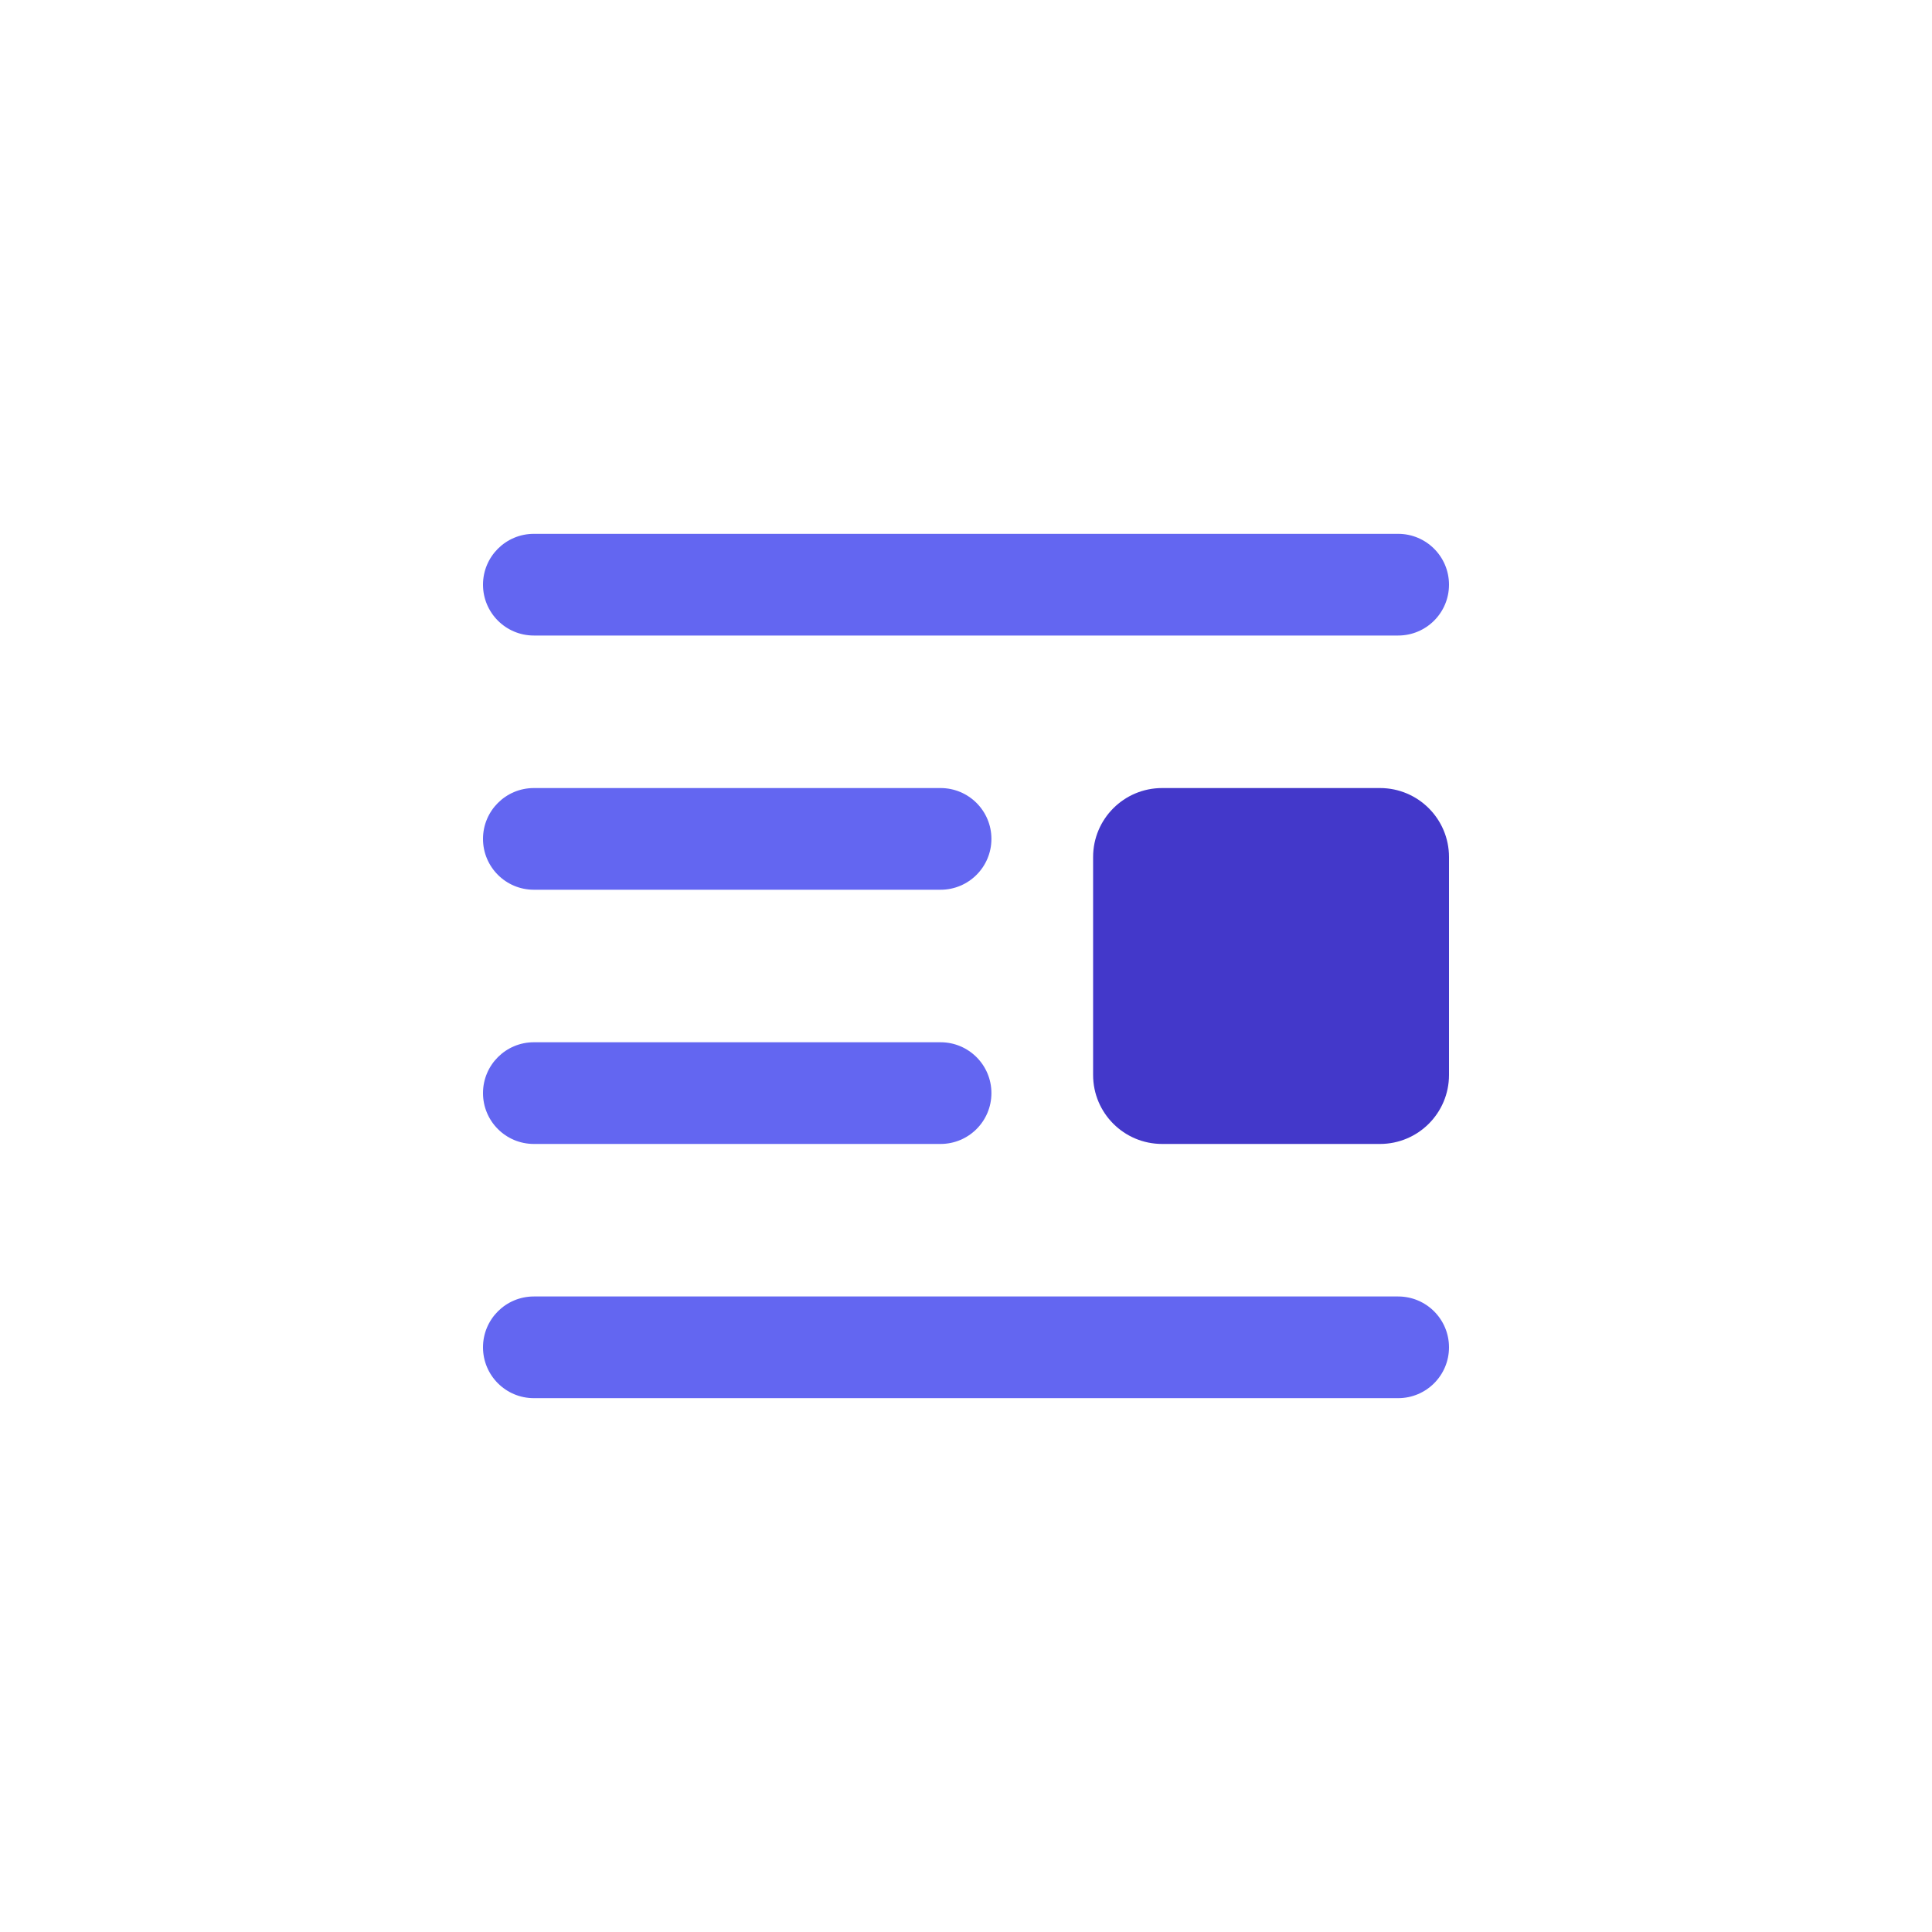
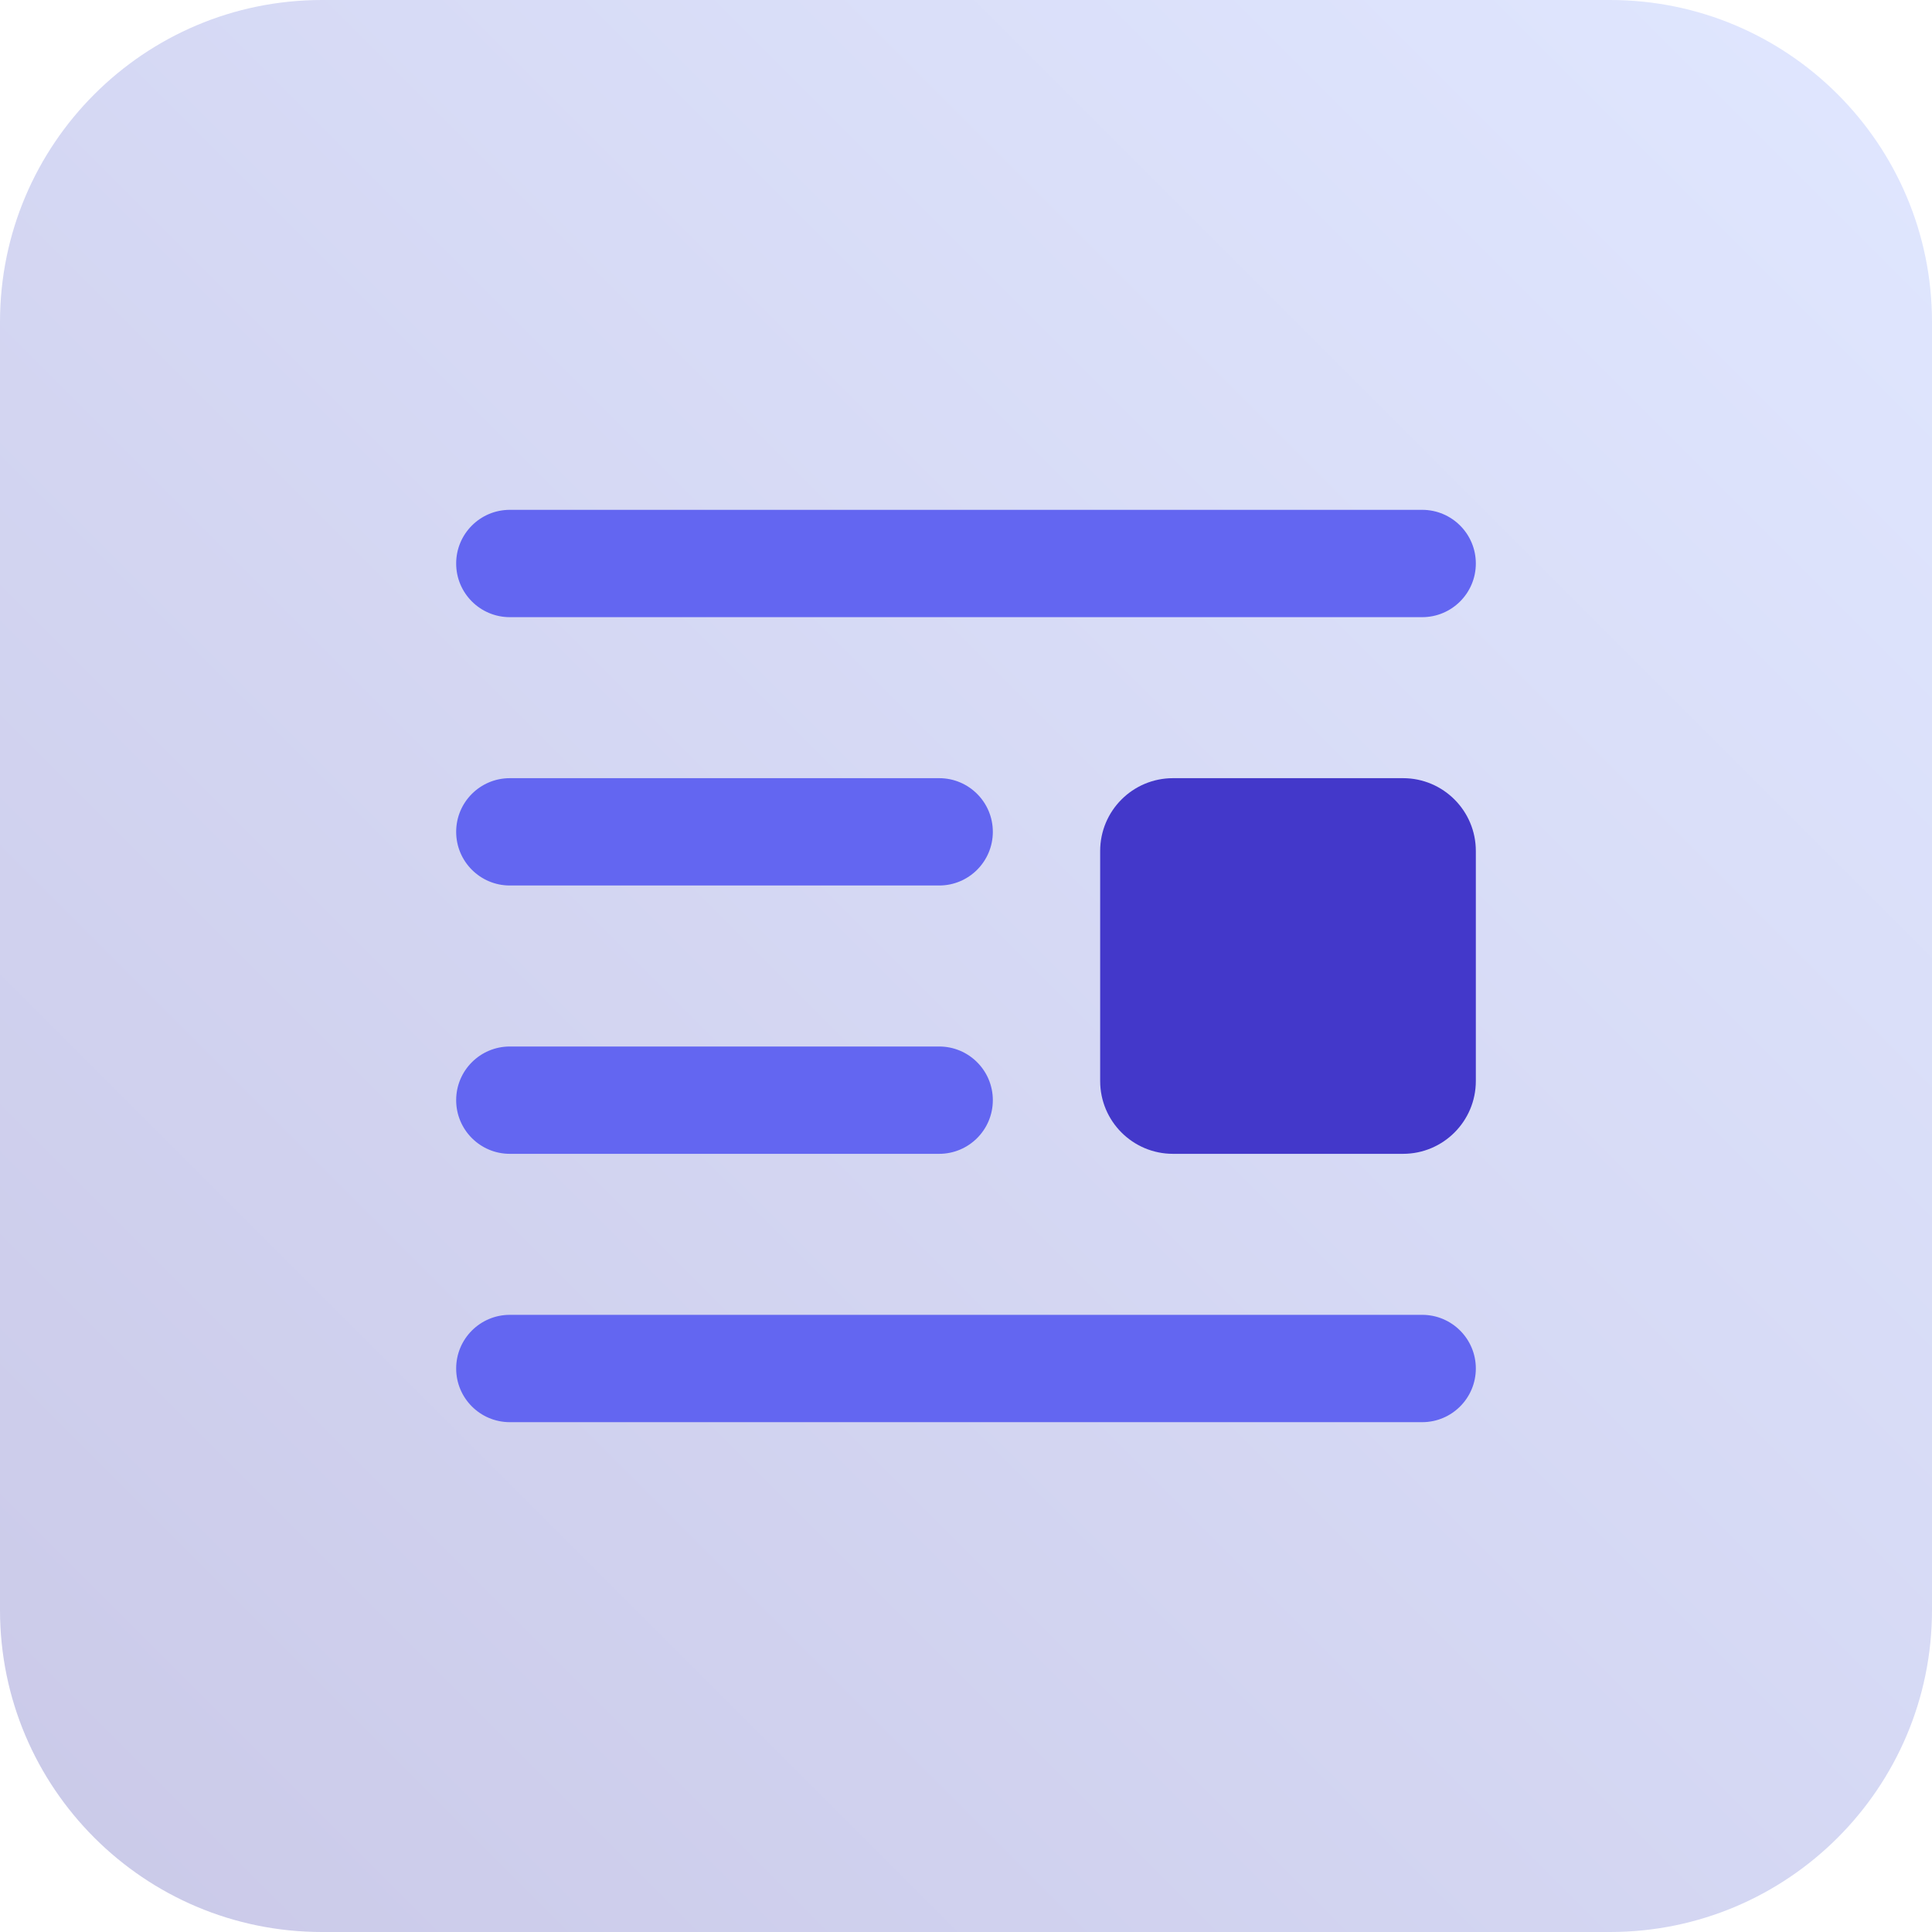
- <svg xmlns="http://www.w3.org/2000/svg" width="76px" height="76px" viewBox="0 0 76 76" version="1.1">
+ <svg xmlns="http://www.w3.org/2000/svg" width="72px" height="72px" viewBox="0 0 72 72" version="1.1">
  <defs>
-     <linearGradient x1="-3.88578059e-14%" y1="100%" x2="100%" y2="2.77555756e-15%" id="linearGradient-1">
-       <stop stop-color="#E7E6F1" offset="0%" />
-       <stop stop-color="#F0F1FD" offset="100%" />
+     <linearGradient x1="100%" y1="6.52256027e-14%" x2="4.96130914e-14%" y2="100%" id="linearGradient-1">
+       <stop stop-color="#E0E7FF" offset="0%" />
+       <stop stop-color="#CAC9E8" offset="100%" />
    </linearGradient>
  </defs>
  <g id="blog" stroke="none" stroke-width="1" fill="none" fill-rule="evenodd">
-     <rect id="Rectangle-Copy-6" fill="url(#linearGradient-1)" opacity="0" x="0" y="0" width="76" height="76" rx="12" />
-     <g id="Group" transform="translate(19, 21)">
-       <rect id="Rectangle" fill="#4338CA" x="24" y="10" width="14" height="14" rx="2.714" />
-       <rect id="Rectangle" fill="#6366F1" x="0" y="0" width="38" height="4" rx="2" />
-       <rect id="Rectangle" fill="#6366F1" x="0" y="30" width="38" height="4" rx="2" />
-       <rect id="Rectangle" fill="#6366F1" x="0" y="20" width="20" height="4" rx="2" />
-       <rect id="Rectangle" fill="#6366F1" x="0" y="10" width="20" height="4" rx="2" />
+     <g id="Docs-Icons-/-Light-/docs-resources-blog-indigo-light">
+       <rect id="Rectangle-Copy-6" fill="url(#linearGradient-1)" x="0" y="0" width="72" height="72" rx="12" />
+       <g id="Group" transform="translate(17, 19)">
+         <rect id="Rectangle" fill="#4338CA" x="24" y="10" width="14" height="14" rx="2.714" />
+         <rect id="Rectangle" fill="#6366F1" x="0" y="0" width="38" height="4" rx="2" />
+         <rect id="Rectangle" fill="#6366F1" x="0" y="30" width="38" height="4" rx="2" />
+         <rect id="Rectangle" fill="#6366F1" x="0" y="20" width="20" height="4" rx="2" />
+         <rect id="Rectangle" fill="#6366F1" x="0" y="10" width="20" height="4" rx="2" />
+       </g>
    </g>
  </g>
</svg>
